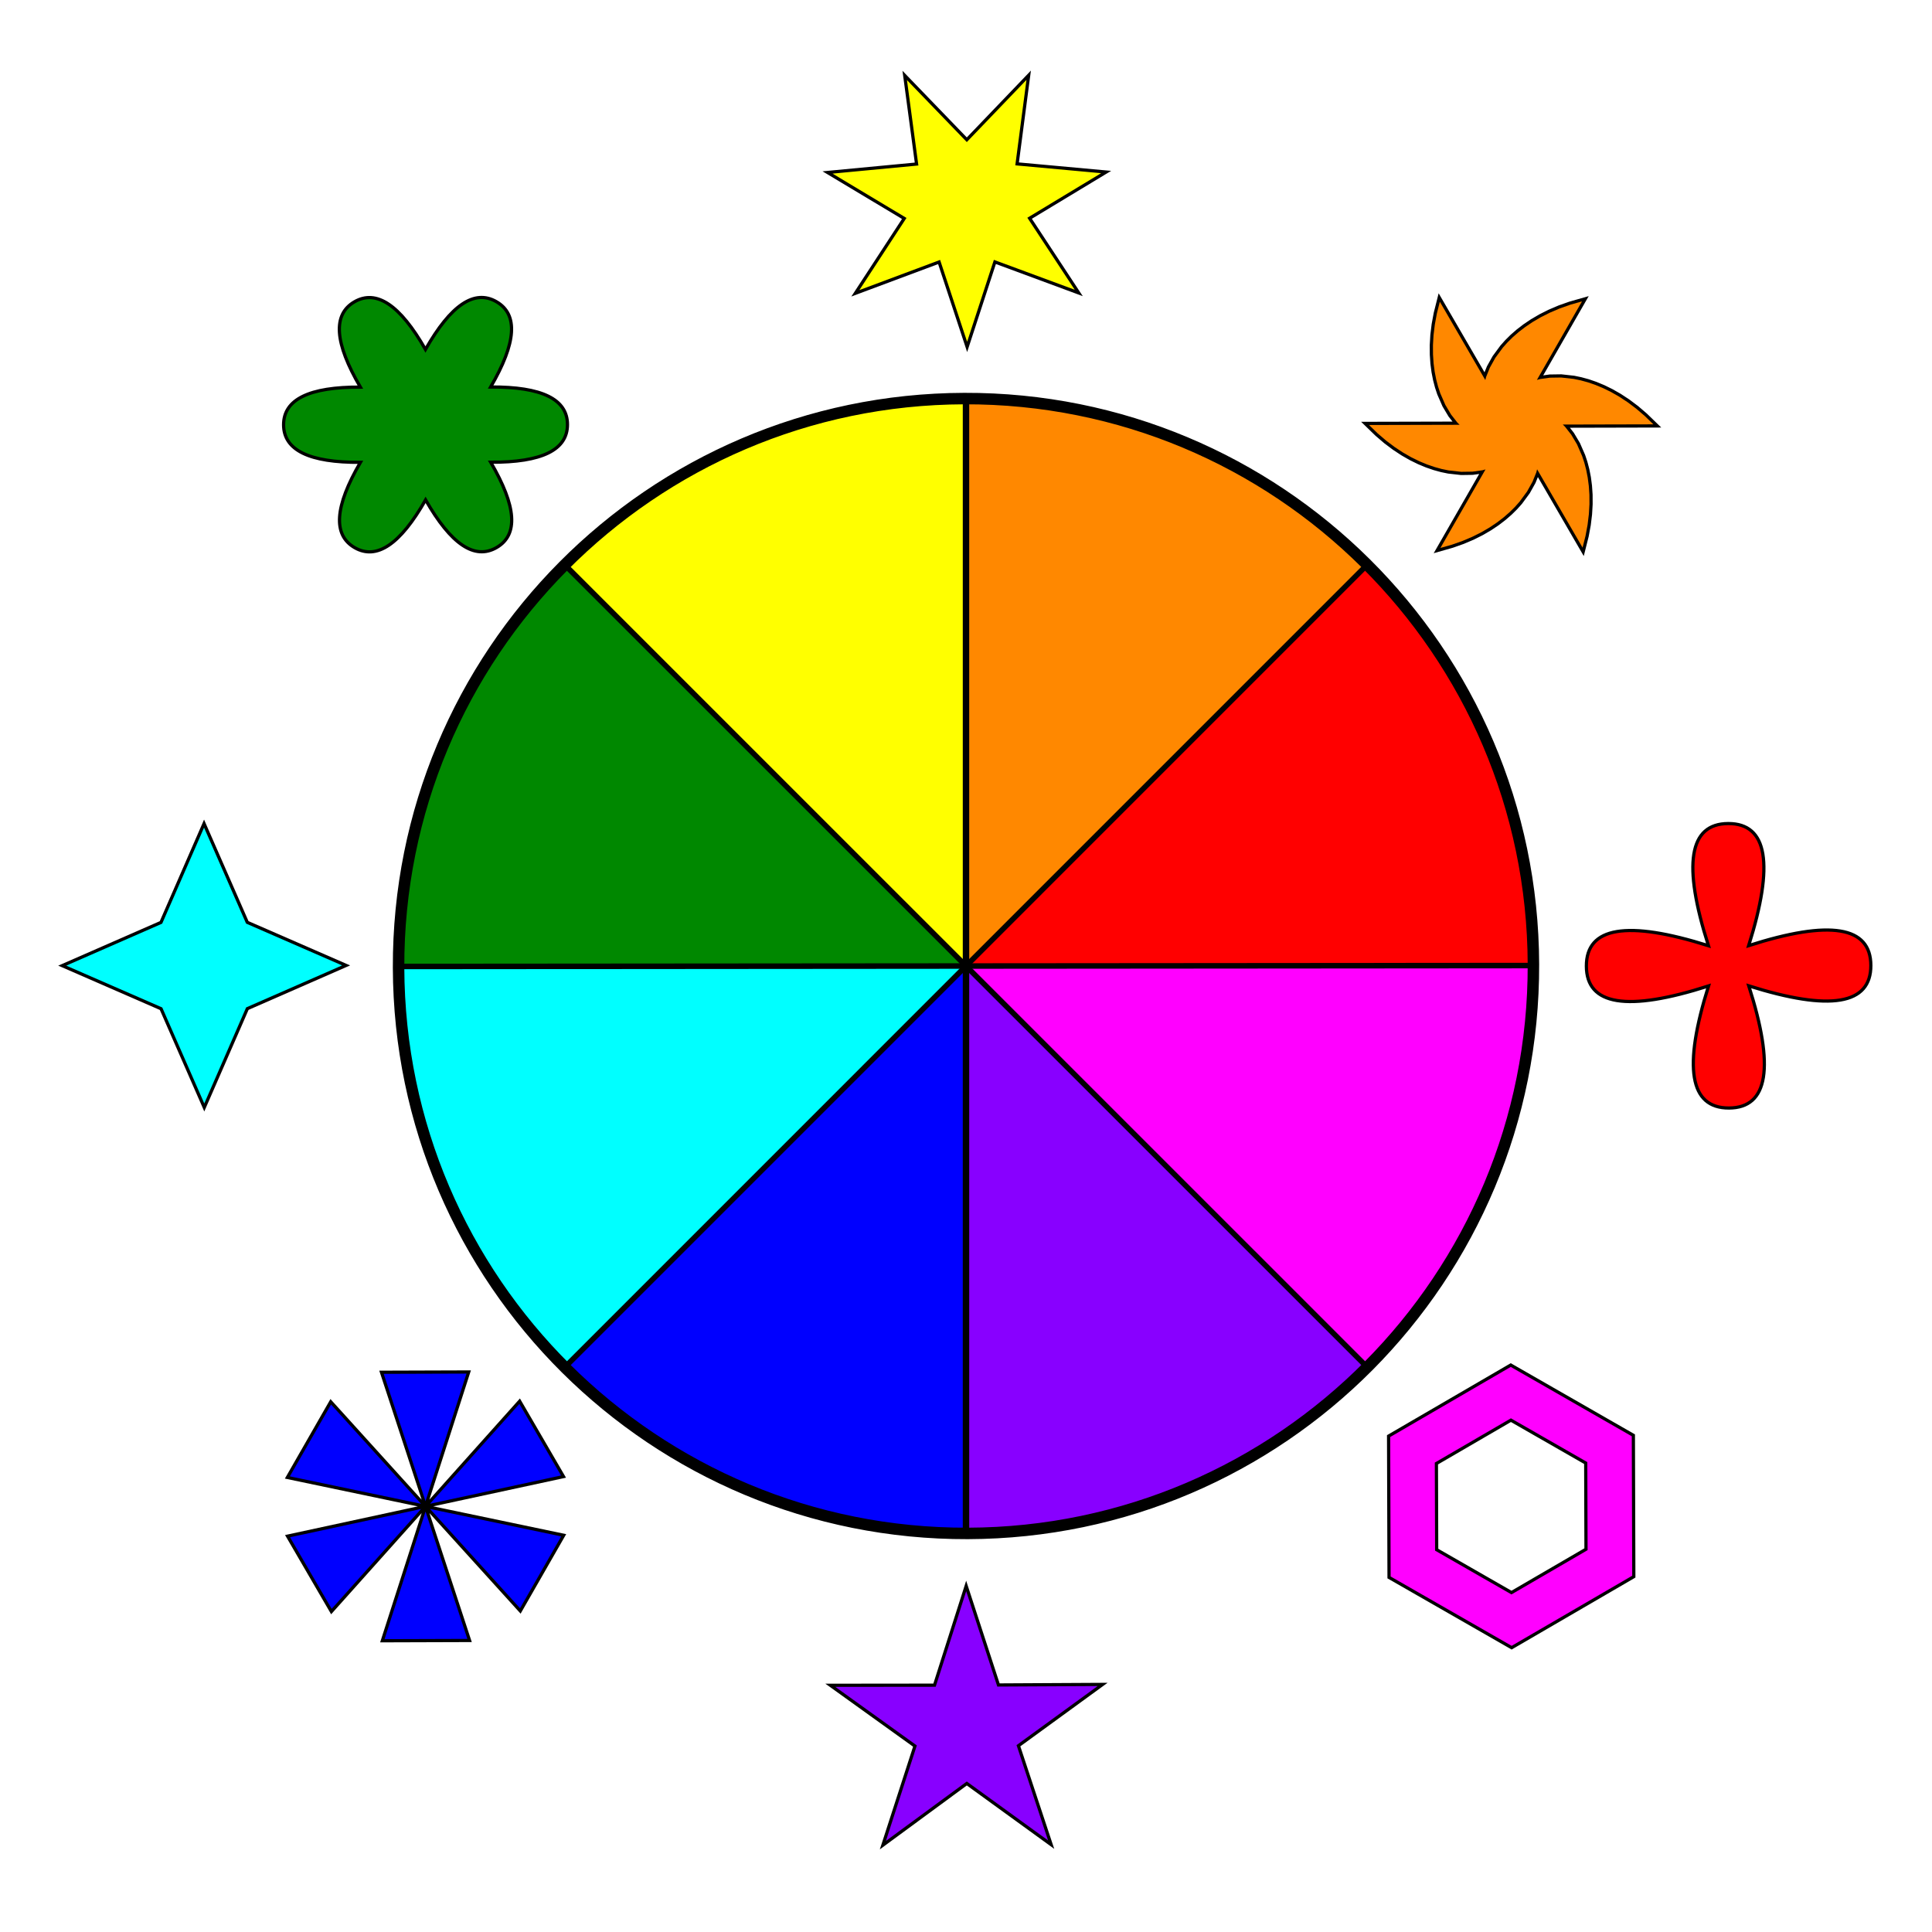
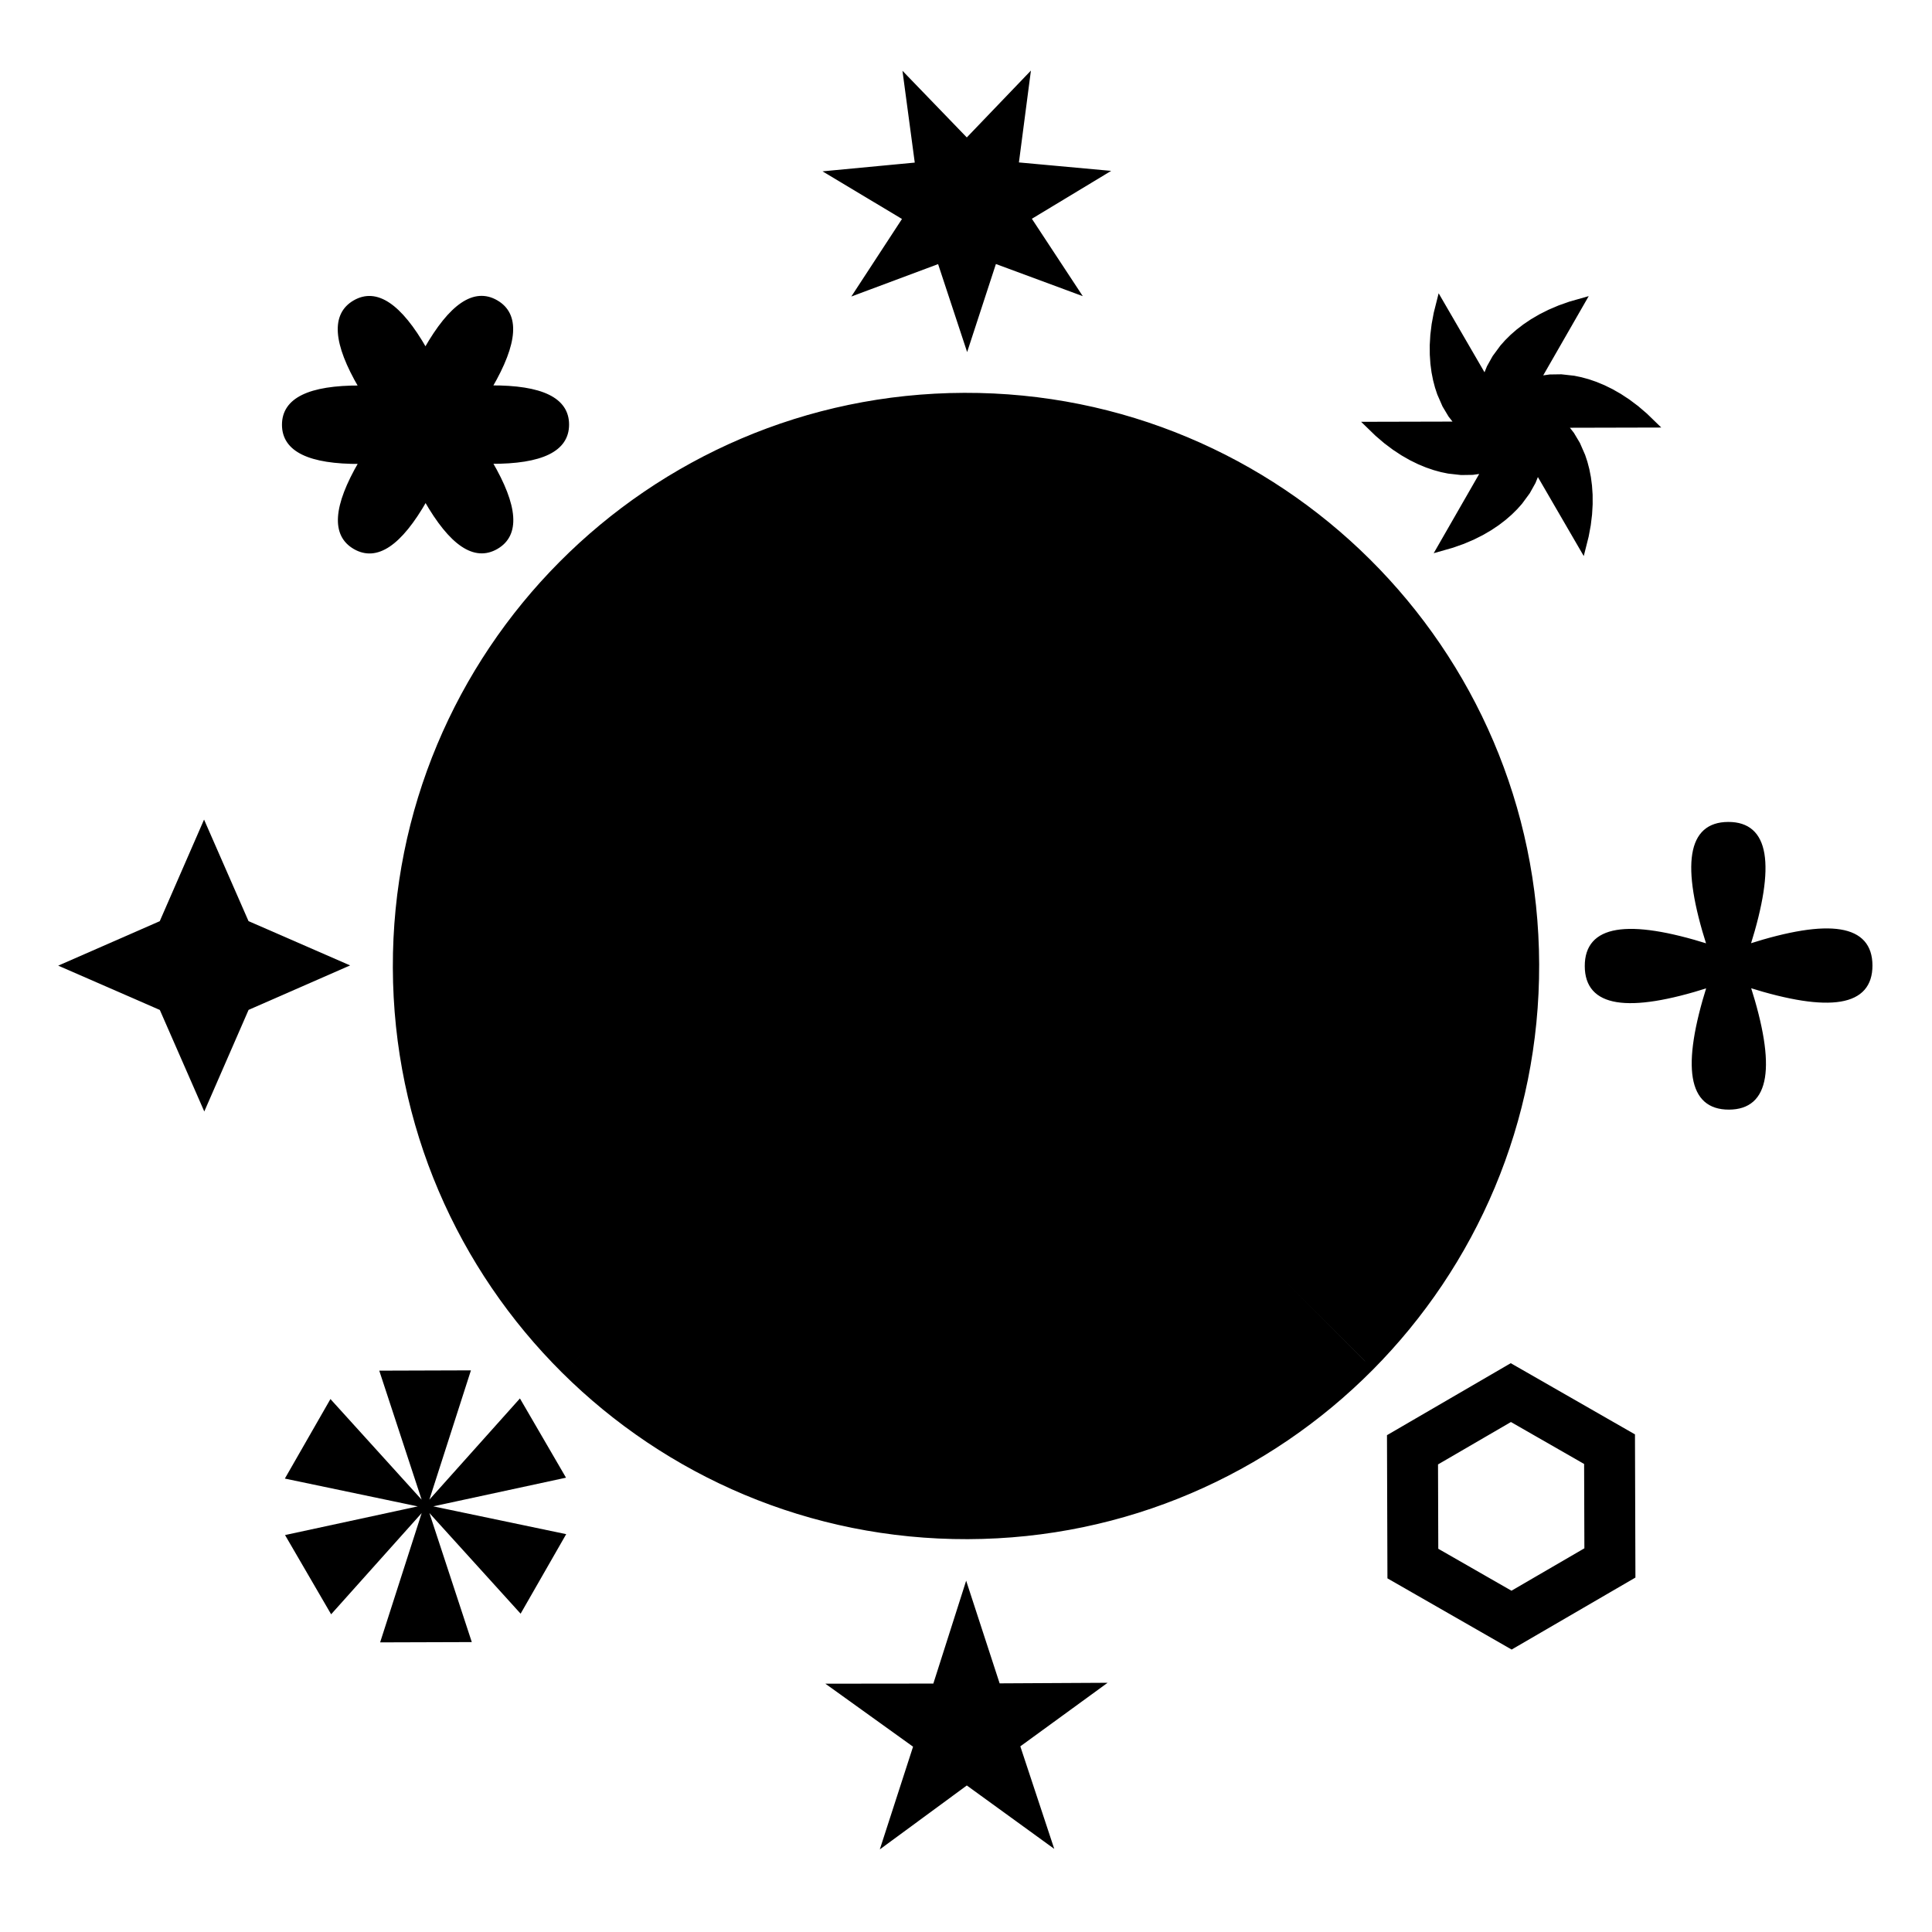
<svg xmlns="http://www.w3.org/2000/svg" viewBox="0,0,600,600" style="enable-background:new 0 0 600 600;" version="1.1">
  <defs />
  <g id="layer0">
-     <path d="M300.281,299.933L176.287,424.72C143.192,391.835 124.515,347.149 124.367,300.493L300.281,299.933Z" fill="#00FFFF" />
-     <path d="M530.603,306.196C505.34,314.289 492.694,312.237 492.664,300.04C492.635,287.842 505.272,285.73 530.573,293.702C522.48,268.437 524.532,255.791 536.729,255.761C548.927,255.732 551.039,268.369 543.067,293.672C568.331,285.579 580.978,287.631 581.008,299.828C581.037,312.026 568.4,314.138 543.097,306.166C551.19,331.429 549.138,344.075 536.94,344.104C524.743,344.134 522.631,331.497 530.603,306.196L530.603,306.196Z" stroke="#000000" stroke-width="1" stroke-linecap="round" fill="#FF0000" stroke-linejoin="miter" />
-     <path d="M107.483,299.819L76.819,313.247L63.442,343.933L50.014,313.269L19.328,299.889L49.992,286.463L63.372,255.777L76.798,286.442L107.483,299.819Z" stroke="#000000" stroke-width="1" stroke-linecap="round" fill="#00FFFF" stroke-linejoin="miter" />
-     <path d="M152.376,120.188C168.274,120.089 176.227,123.976 176.233,131.849C176.239,139.723 168.293,143.624 152.395,143.55C160.43,157.269 161.039,166.1 154.222,170.043C147.406,173.986 140.055,169.054 132.171,155.248C124.308,169.066 116.965,174.01 110.142,170.078C103.319,166.146 103.915,157.314 111.929,143.582C96.029,143.681 88.077,139.794 88.07,131.919C88.064,124.046 96.011,120.146 111.91,120.22C103.874,106.501 103.265,97.67 110.081,93.727C116.898,89.785 124.249,94.716 132.134,108.522C139.996,94.704 147.339,89.76 154.161,93.692C160.984,97.624 160.389,106.456 152.376,120.188L152.376,120.188Z" stroke="#000000" stroke-width="1" stroke-linecap="round" fill="#008800" stroke-linejoin="miter" />
-     <path d="M300.055,492.528L310.083,523.284L342.435,523.112L316.28,542.153L326.443,572.866L300.251,553.876L274.182,573.033L284.147,542.256L257.874,523.382L290.223,523.347L300.055,492.528Z" stroke="#000000" stroke-width="1" stroke-linecap="round" fill="#8800FF" stroke-linejoin="miter" />
-     <path d="M300.281,299.933L425.068,423.928C392.182,457.022 347.496,475.698 300.841,475.847L300.281,299.933Z" fill="#8800FF" />
-     <path d="M300.281,299.933L300.841,475.847C254.186,475.995 209.383,457.604 176.287,424.72L300.281,299.933Z" fill="#0000FF" />
-     <path d="M300.352,107.739L291.647,81.371L265.635,91.088L280.821,67.842L257.007,53.564L284.651,50.945L280.965,23.423L300.25,43.402L319.469,23.361L315.871,50.895L343.523,53.426L319.754,67.78L335.014,90.977L308.973,81.344L300.352,107.739Z" stroke="#000000" stroke-width="1" stroke-linecap="round" fill="#FFFF00" stroke-linejoin="miter" />
-     <path d="M469.177,423.927L507.257,445.751L507.396,489.639L469.456,511.705L431.379,489.881L431.239,445.994L469.177,423.927ZM469.231,441.044L446.089,454.505L446.174,481.276L469.402,494.589L492.545,481.128L492.46,454.357L469.231,441.044Z" stroke="#000000" stroke-width="1" stroke-linecap="round" fill="#FF00FF" stroke-linejoin="miter" />
-     <path d="M132.151,467.815L118.473,426.167L145.565,426.08L132.151,467.815L161.383,435.144L175.002,458.565L132.151,467.815L175.06,476.795L161.59,500.3L132.151,467.815L145.831,509.466L118.739,509.552L132.151,467.815L102.922,500.487L89.3,477.068L132.151,467.815L89.242,458.838L102.714,435.331L132.151,467.815Z" stroke="#000000" stroke-width="1" stroke-linecap="round" fill="#0000FF" stroke-linejoin="miter" />
-     <path d="M300.281,299.933L476.194,299.373C476.343,346.028 457.952,390.832 425.068,423.928L300.281,299.933Z" fill="#FF00FF" />
-     <path d="M300.281,299.933L175.495,175.94C208.38,142.844 253.065,124.168 299.72,124.019L300.281,299.933Z" fill="#FFFF00" />
-     <path d="M468.255,133.735L491.299,93.6L487.703,94.624L484.385,95.797L481.34,97.096L478.554,98.496L476.021,99.976L473.728,101.515L471.667,103.096L469.821,104.704L468.185,106.323L466.743,107.941L464.395,111.127L462.688,114.187L461.526,117.067L460.824,119.727L460.504,122.142L460.49,124.301L460.901,127.053L461.67,129.242L462.989,131.37L464.755,132.967L466.917,133.796L468.255,133.735ZM470.388,133.73L447.154,93.706L446.241,97.332L445.599,100.791L445.199,104.079L445.019,107.191L445.035,110.126L445.22,112.879L445.559,115.457L446.03,117.857L446.613,120.085L447.294,122.142L448.879,125.768L450.676,128.778L452.589,131.224L454.543,133.16L456.472,134.646L458.335,135.738L460.925,136.756L463.206,137.186L465.707,137.107L467.973,136.376L469.772,134.92L470.388,133.73ZM471.45,131.88L425.172,131.991L427.855,134.593L430.53,136.88L433.178,138.868L435.784,140.581L438.332,142.036L440.812,143.25L443.211,144.246L445.525,145.039L447.745,145.648L449.868,146.086L453.8,146.527L457.305,146.476L460.382,146.042L463.035,145.319L465.288,144.39L467.164,143.321L469.34,141.588L470.852,139.829L472.035,137.623L472.535,135.295L472.173,133.007L471.45,131.88ZM470.379,130.036L447.337,170.169L450.932,169.145L454.248,167.972L457.295,166.675L460.082,165.273L462.614,163.795L464.906,162.254L466.969,160.673L468.812,159.067L470.451,157.448L471.893,155.83L474.238,152.644L475.948,149.582L477.11,146.704L477.811,144.042L478.132,141.627L478.146,139.468L477.732,136.716L476.965,134.527L475.646,132.402L473.881,130.804L471.718,129.973L470.379,130.036ZM468.246,130.041L491.482,170.063L492.394,166.437L493.037,162.978L493.434,159.691L493.614,156.578L493.601,153.645L493.413,150.89L493.074,148.312L492.606,145.912L492.022,143.686L491.341,141.627L489.756,138.003L487.96,134.991L486.047,132.545L484.093,130.609L482.161,129.123L480.298,128.031L477.709,127.013L475.43,126.583L472.928,126.662L470.662,127.393L468.862,128.852L468.246,130.041ZM467.184,131.891L513.464,131.78L510.779,129.176L508.105,126.891L505.455,124.901L502.851,123.188L500.303,121.736L497.824,120.519L495.424,119.525L493.11,118.73L490.888,118.124L488.767,117.683L484.835,117.244L481.329,117.295L478.254,117.727L475.6,118.45L473.348,119.381L471.471,120.448L469.293,122.181L467.783,123.942L466.601,126.146L466.098,128.474L466.462,130.762L467.184,131.891Z" stroke="#000000" stroke-width="2" stroke-linecap="round" fill="#FF8800" stroke-linejoin="miter" style="mix-blend-mode: source-over; paint-order: stroke fill markers" />
-     <path d="M300.281,299.933L299.72,124.019C346.376,123.87 391.18,142.262 424.275,175.147L300.281,299.933Z" fill="#FF8800" />
-     <path d="M300.041,300.459L424.036,175.673C457.13,208.558 475.807,253.243 475.955,299.898L300.041,300.459Z" fill="#FF0000" />
-     <path d="M300.281,299.857L124.367,300.417C124.218,253.762 142.609,208.959 175.495,175.863L300.281,299.857Z" fill="#008800" />
+     <path d="M300.281,299.933L176.287,424.72C143.192,391.835 124.515,347.149 124.367,300.493L300.281,299.933Z" fill="color(display-p3 0 1 1)" />
+     <path d="M530.603,306.196C505.34,314.289 492.694,312.237 492.664,300.04C492.635,287.842 505.272,285.73 530.573,293.702C522.48,268.437 524.532,255.791 536.729,255.761C548.927,255.732 551.039,268.369 543.067,293.672C568.331,285.579 580.978,287.631 581.008,299.828C581.037,312.026 568.4,314.138 543.097,306.166C551.19,331.429 549.138,344.075 536.94,344.104C524.743,344.134 522.631,331.497 530.603,306.196L530.603,306.196Z" stroke="#000000" stroke-width="1" stroke-linecap="round" fill="color(display-p3 1 0 0)" stroke-linejoin="miter" />
+     <path d="M107.483,299.819L76.819,313.247L63.442,343.933L50.014,313.269L19.328,299.889L49.992,286.463L63.372,255.777L76.798,286.442L107.483,299.819Z" stroke="#000000" stroke-width="1" stroke-linecap="round" fill="color(display-p3 0 1 1)" stroke-linejoin="miter" />
+     <path d="M152.376,120.188C168.274,120.089 176.227,123.976 176.233,131.849C176.239,139.723 168.293,143.624 152.395,143.55C160.43,157.269 161.039,166.1 154.222,170.043C147.406,173.986 140.055,169.054 132.171,155.248C124.308,169.066 116.965,174.01 110.142,170.078C103.319,166.146 103.915,157.314 111.929,143.582C96.029,143.681 88.077,139.794 88.07,131.919C88.064,124.046 96.011,120.146 111.91,120.22C103.874,106.501 103.265,97.67 110.081,93.727C116.898,89.785 124.249,94.716 132.134,108.522C139.996,94.704 147.339,89.76 154.161,93.692C160.984,97.624 160.389,106.456 152.376,120.188L152.376,120.188Z" stroke="#000000" stroke-width="1" stroke-linecap="round" fill="color(display-p3 0 0.5 0)" stroke-linejoin="miter" />
+     <path d="M300.055,492.528L310.083,523.284L342.435,523.112L316.28,542.153L326.443,572.866L300.251,553.876L274.182,573.033L284.147,542.256L257.874,523.382L290.223,523.347L300.055,492.528Z" stroke="#000000" stroke-width="1" stroke-linecap="round" fill="color(display-p3 0.5 0 1)" stroke-linejoin="miter" />
+     <path d="M300.281,299.933L425.068,423.928C392.182,457.022 347.496,475.698 300.841,475.847L300.281,299.933Z" fill="color(display-p3 0.5 0 1)" />
+     <path d="M300.281,299.933L300.841,475.847C254.186,475.995 209.383,457.604 176.287,424.72L300.281,299.933Z" fill="color(display-p3 0 0 1)" />
+     <path d="M300.352,107.739L291.647,81.371L265.635,91.088L280.821,67.842L257.007,53.564L284.651,50.945L280.965,23.423L300.25,43.402L319.469,23.361L315.871,50.895L343.523,53.426L319.754,67.78L335.014,90.977L308.973,81.344L300.352,107.739Z" stroke="#000000" stroke-width="1" stroke-linecap="round" fill="color(display-p3 1 1 0)" stroke-linejoin="miter" />
+     <path d="M469.177,423.927L507.257,445.751L507.396,489.639L469.456,511.705L431.379,489.881L431.239,445.994L469.177,423.927ZM469.231,441.044L446.089,454.505L446.174,481.276L469.402,494.589L492.545,481.128L492.46,454.357L469.231,441.044Z" stroke="#000000" stroke-width="1" stroke-linecap="round" fill="color(display-p3 1 0 1)" stroke-linejoin="miter" />
+     <path d="M132.151,467.815L118.473,426.167L145.565,426.08L132.151,467.815L161.383,435.144L175.002,458.565L132.151,467.815L175.06,476.795L161.59,500.3L132.151,467.815L145.831,509.466L118.739,509.552L132.151,467.815L102.922,500.487L89.3,477.068L132.151,467.815L89.242,458.838L102.714,435.331L132.151,467.815Z" stroke="#000000" stroke-width="1" stroke-linecap="round" fill="color(display-p3 0 0 1)" stroke-linejoin="miter" />
+     <path d="M300.281,299.933L476.194,299.373C476.343,346.028 457.952,390.832 425.068,423.928L300.281,299.933Z" fill="color(display-p3 1 0 1)" />
+     <path d="M300.281,299.933L175.495,175.94C208.38,142.844 253.065,124.168 299.72,124.019L300.281,299.933Z" fill="color(display-p3 1 1 0)" />
+     <path d="M468.255,133.735L491.299,93.6L487.703,94.624L484.385,95.797L481.34,97.096L478.554,98.496L476.021,99.976L473.728,101.515L471.667,103.096L469.821,104.704L468.185,106.323L466.743,107.941L464.395,111.127L462.688,114.187L461.526,117.067L460.824,119.727L460.504,122.142L460.49,124.301L460.901,127.053L461.67,129.242L462.989,131.37L464.755,132.967L466.917,133.796L468.255,133.735ZM470.388,133.73L447.154,93.706L446.241,97.332L445.599,100.791L445.199,104.079L445.019,107.191L445.035,110.126L445.22,112.879L445.559,115.457L446.03,117.857L446.613,120.085L447.294,122.142L448.879,125.768L450.676,128.778L452.589,131.224L454.543,133.16L456.472,134.646L458.335,135.738L460.925,136.756L463.206,137.186L465.707,137.107L467.973,136.376L469.772,134.92L470.388,133.73ZM471.45,131.88L425.172,131.991L427.855,134.593L430.53,136.88L433.178,138.868L435.784,140.581L438.332,142.036L440.812,143.25L443.211,144.246L445.525,145.039L447.745,145.648L449.868,146.086L453.8,146.527L457.305,146.476L460.382,146.042L463.035,145.319L465.288,144.39L467.164,143.321L469.34,141.588L470.852,139.829L472.035,137.623L472.535,135.295L472.173,133.007L471.45,131.88ZM470.379,130.036L447.337,170.169L450.932,169.145L454.248,167.972L457.295,166.675L460.082,165.273L462.614,163.795L464.906,162.254L466.969,160.673L468.812,159.067L470.451,157.448L471.893,155.83L474.238,152.644L475.948,149.582L477.11,146.704L477.811,144.042L478.132,141.627L478.146,139.468L477.732,136.716L476.965,134.527L475.646,132.402L473.881,130.804L471.718,129.973L470.379,130.036ZM468.246,130.041L491.482,170.063L492.394,166.437L493.037,162.978L493.434,159.691L493.614,156.578L493.601,153.645L493.413,150.89L493.074,148.312L492.606,145.912L492.022,143.686L491.341,141.627L489.756,138.003L487.96,134.991L486.047,132.545L484.093,130.609L482.161,129.123L480.298,128.031L477.709,127.013L475.43,126.583L472.928,126.662L470.662,127.393L468.862,128.852L468.246,130.041ZM467.184,131.891L513.464,131.78L510.779,129.176L508.105,126.891L505.455,124.901L502.851,123.188L500.303,121.736L497.824,120.519L495.424,119.525L493.11,118.73L490.888,118.124L488.767,117.683L484.835,117.244L481.329,117.295L478.254,117.727L475.6,118.45L473.348,119.381L471.471,120.448L469.293,122.181L467.783,123.942L466.601,126.146L466.098,128.474L466.462,130.762L467.184,131.891Z" stroke="#000000" stroke-width="2" stroke-linecap="round" fill="color(display-p3 1 0.5 0)" stroke-linejoin="miter" style="mix-blend-mode: source-over; paint-order: stroke fill markers" />
+     <path d="M300.281,299.933L299.72,124.019C346.376,123.87 391.18,142.262 424.275,175.147L300.281,299.933Z" fill="color(display-p3 1 0.5 0)" />
+     <path d="M300.041,300.459L424.036,175.673C457.13,208.558 475.807,253.243 475.955,299.898L300.041,300.459Z" fill="color(display-p3 1 0 0)" />
+     <path d="M300.281,299.857L124.367,300.417C124.218,253.762 142.609,208.959 175.495,175.863L300.281,299.857Z" fill="color(display-p3 0 0.5 0)" />
    <path d="M299.432,122.001C397.739,121.688 477.686,201.127 477.999,299.432C478.312,397.739 398.873,477.686 300.566,477.999C202.261,478.312 122.314,398.873 122.001,300.566C121.688,202.261 201.127,122.314 299.432,122.001L299.432,122.001ZM299.444,125.561C203.105,125.868 125.254,204.216 125.561,300.555C125.868,396.895 204.216,474.746 300.555,474.439C396.895,474.132 474.746,395.784 474.439,299.444C474.132,203.105 395.784,125.254 299.444,125.561L299.444,125.561Z" fill="#000000" />
    <path d="M299,123.5L301,123.5L301,476.5L299,476.5L299,123.5Z" fill="#000000" />
    <path d="M175,176.205L176.168,175L425,423.795L423.832,425L175,176.205Z" fill="#000000" />
    <path d="M476.499,299L476.5,300.714L123.501,301L123.5,299.286L476.499,299Z" fill="#000000" />
    <path d="M423.8,175L425,176.174L176.2,425L175,423.826L423.8,175Z" fill="#000000" />
  </g>
</svg>
